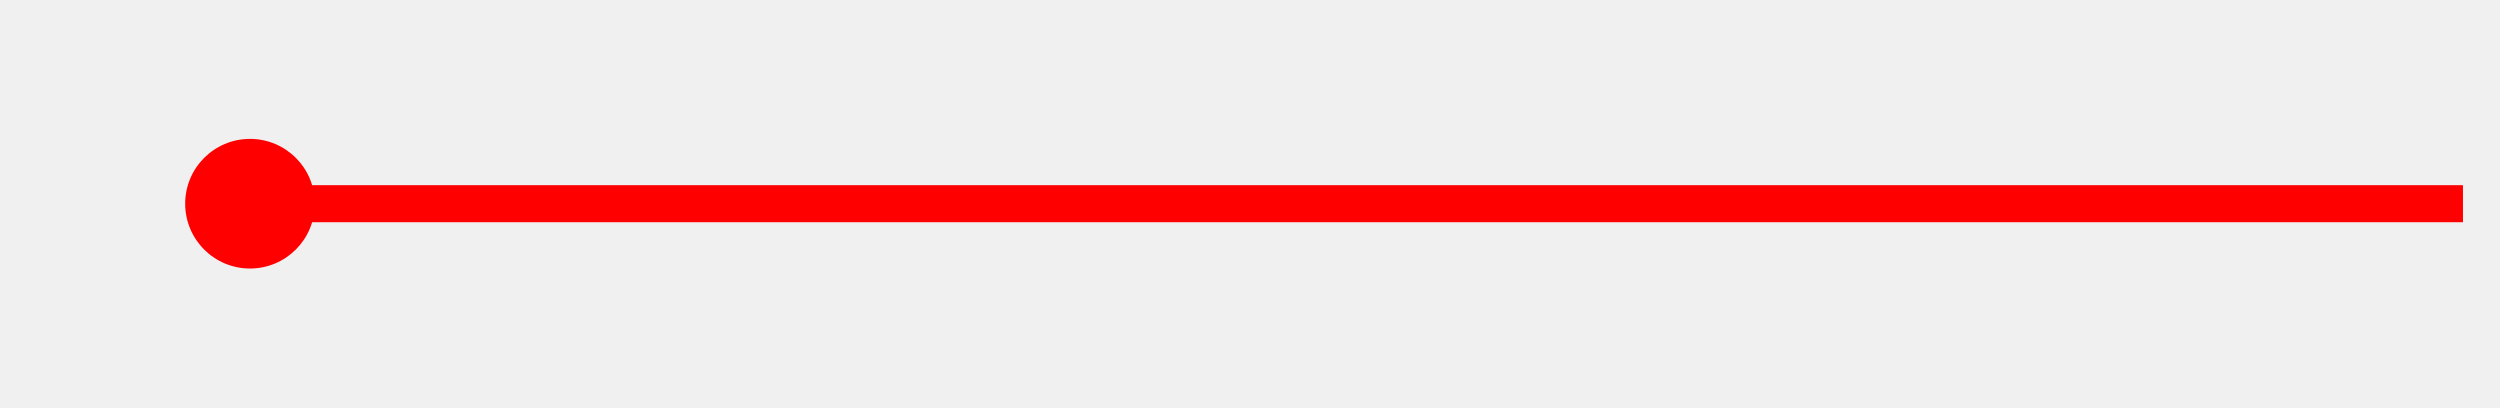
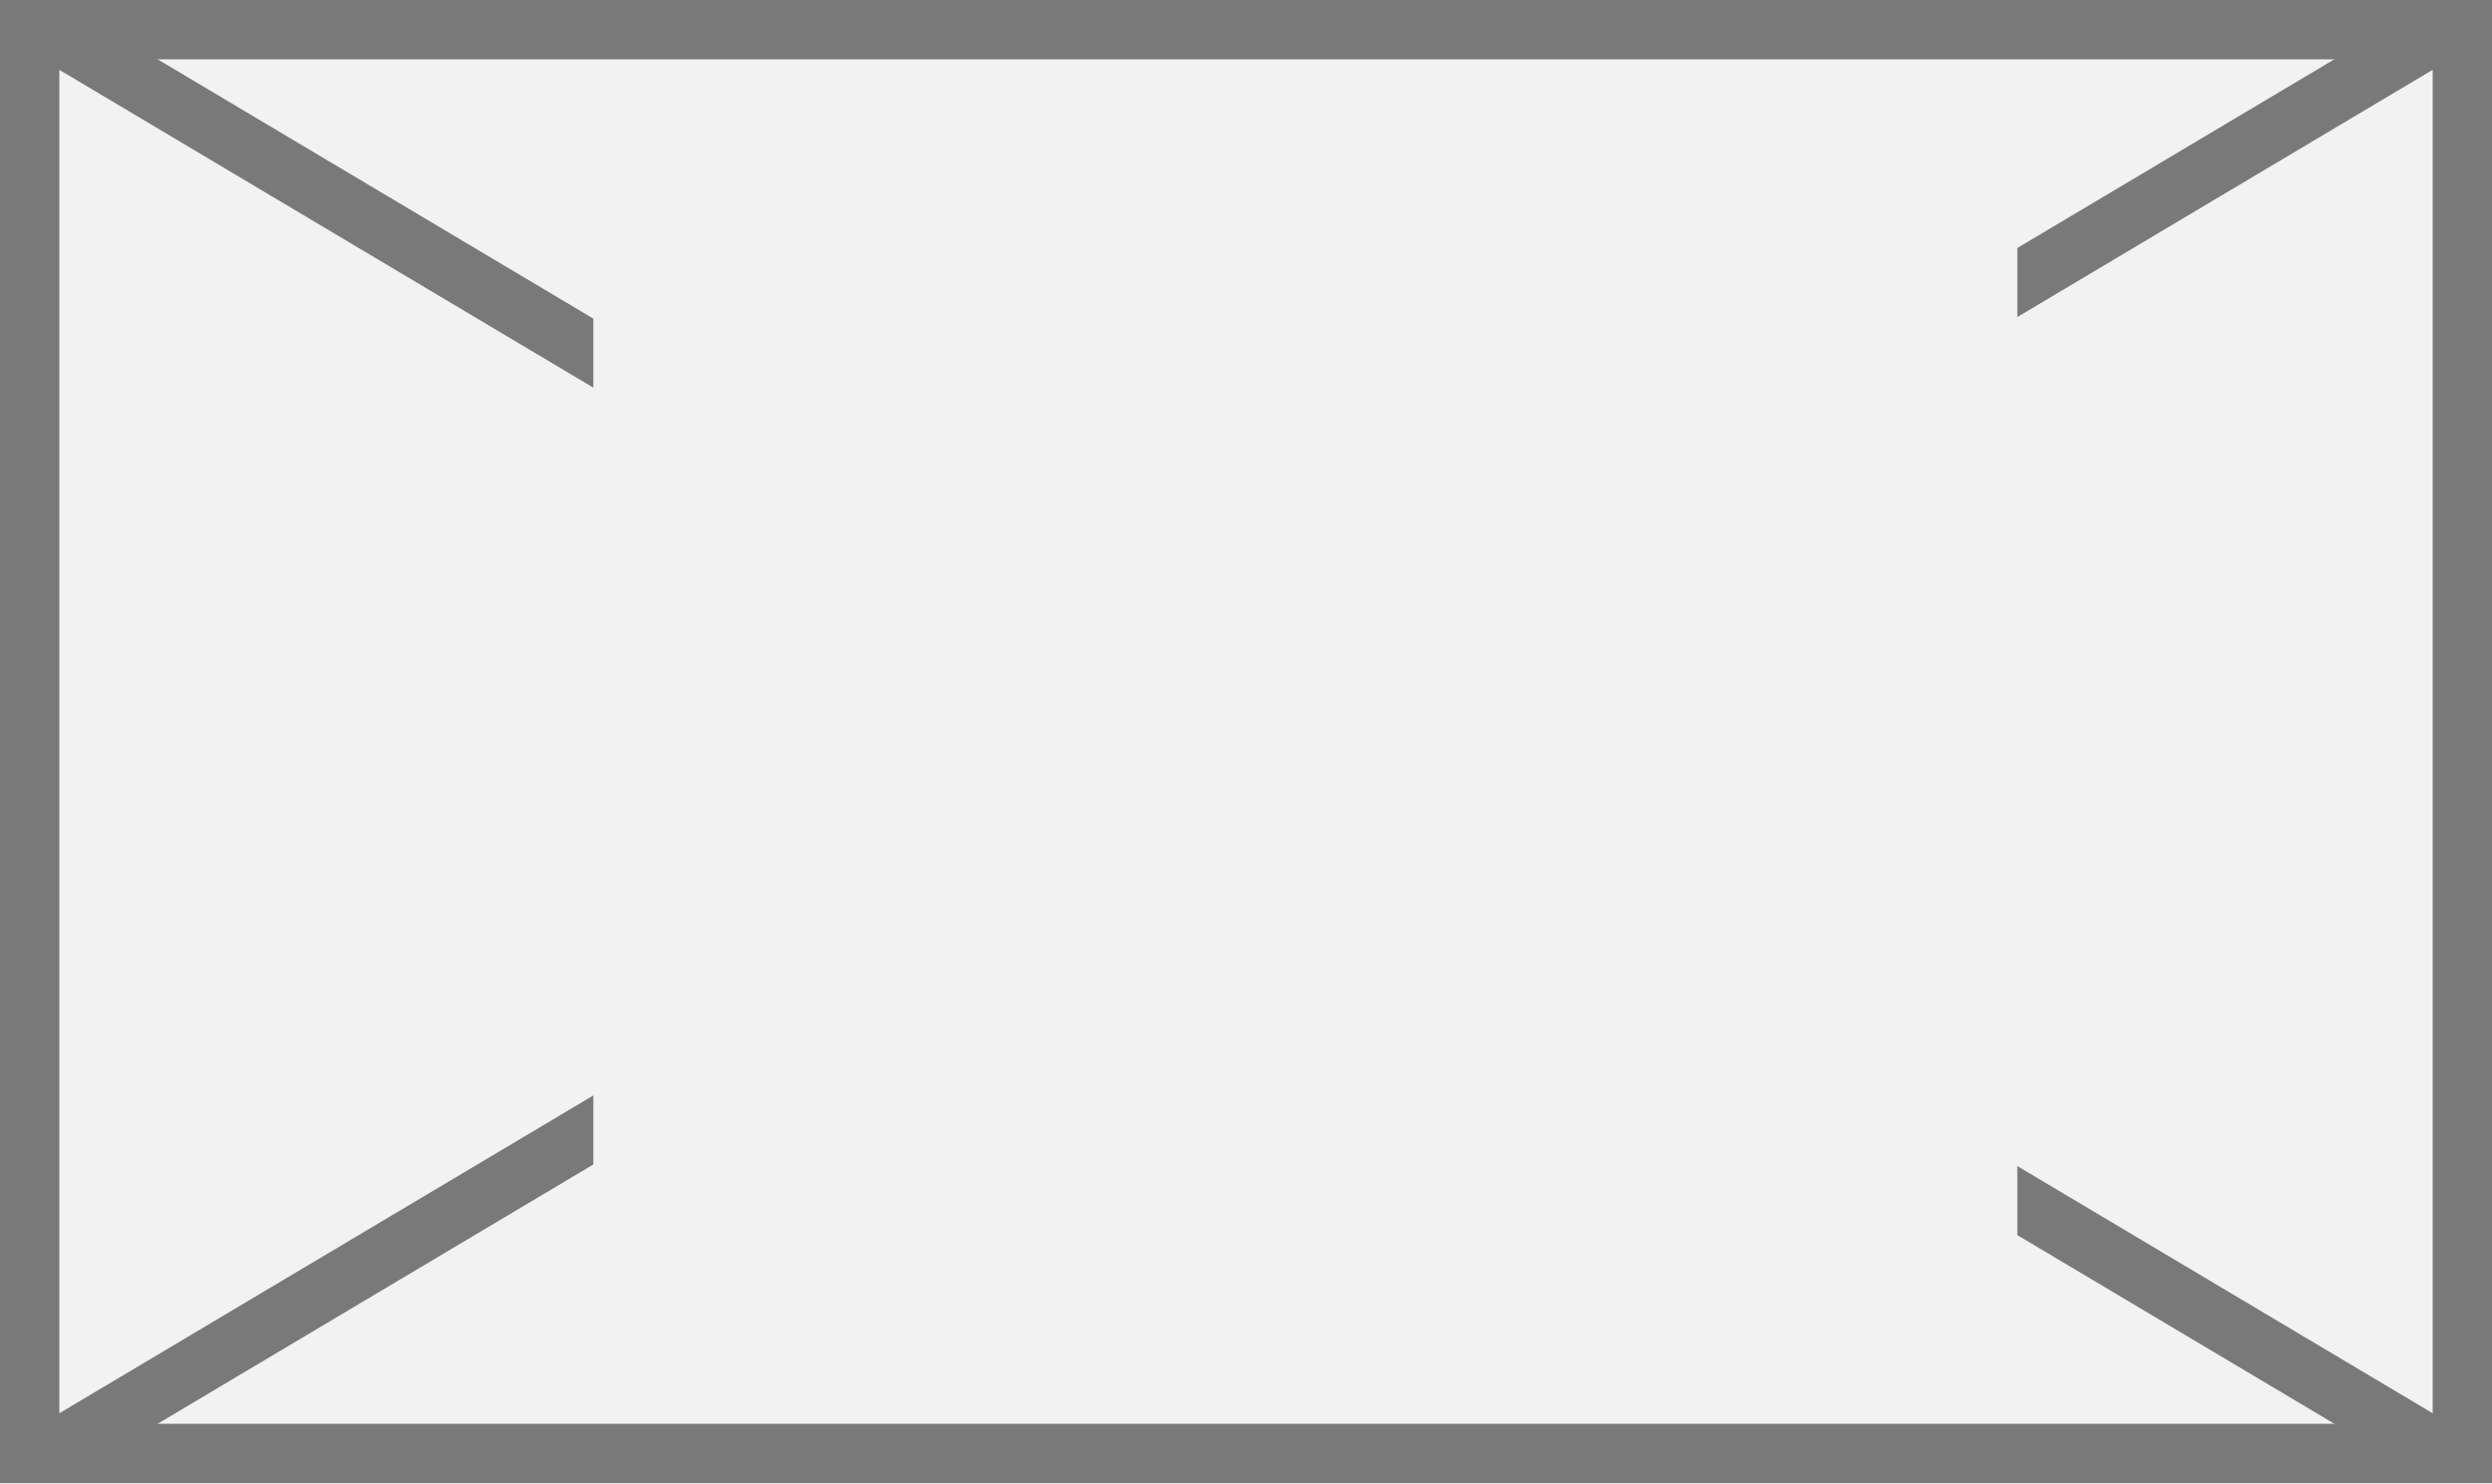
- <svg xmlns="http://www.w3.org/2000/svg" version="1.1" width="135px" height="22px">
-   <g transform="matrix(1 0 0 1 -761 -1105 )">
-     <path d="M 774.5 1112.5  A 3.5 3.5 0 0 0 771 1116 A 3.5 3.5 0 0 0 774.5 1119.5 A 3.5 3.5 0 0 0 778 1116 A 3.5 3.5 0 0 0 774.5 1112.5 Z " fill-rule="nonzero" fill="#ff0000" stroke="none" />
-     <path d="M 773 1116  L 894 1116  " stroke-width="2" stroke="#ff0000" fill="none" />
+ <svg xmlns="http://www.w3.org/2000/svg" version="1.1" width="42px" height="25px">
+   <defs>
+     <mask fill="white" id="clip29">
+       <path d="M 462 963  L 486 963  L 486 982  L 462 982  Z M 452 959  L 494 959  L 494 984  L 452 984  Z " fill-rule="evenodd" />
+     </mask>
+   </defs>
+   <g transform="matrix(1 0 0 1 -452 -959 )">
+     <path d="M 452.5 959.5  L 493.5 959.5  L 493.5 983.5  L 452.5 983.5  L 452.5 959.5  Z " fill-rule="nonzero" fill="#f2f2f2" stroke="none" />
+     <path d="M 452.5 959.5  L 493.5 959.5  L 493.5 983.5  L 452.5 983.5  L 452.5 959.5  Z " stroke-width="1" stroke="#797979" fill="none" />
+     <path d="M 452.722 959.43  L 493.278 983.57  M 493.278 959.43  L 452.722 983.57  " stroke-width="1" stroke="#797979" fill="none" mask="url(#clip29)" />
  </g>
</svg>
